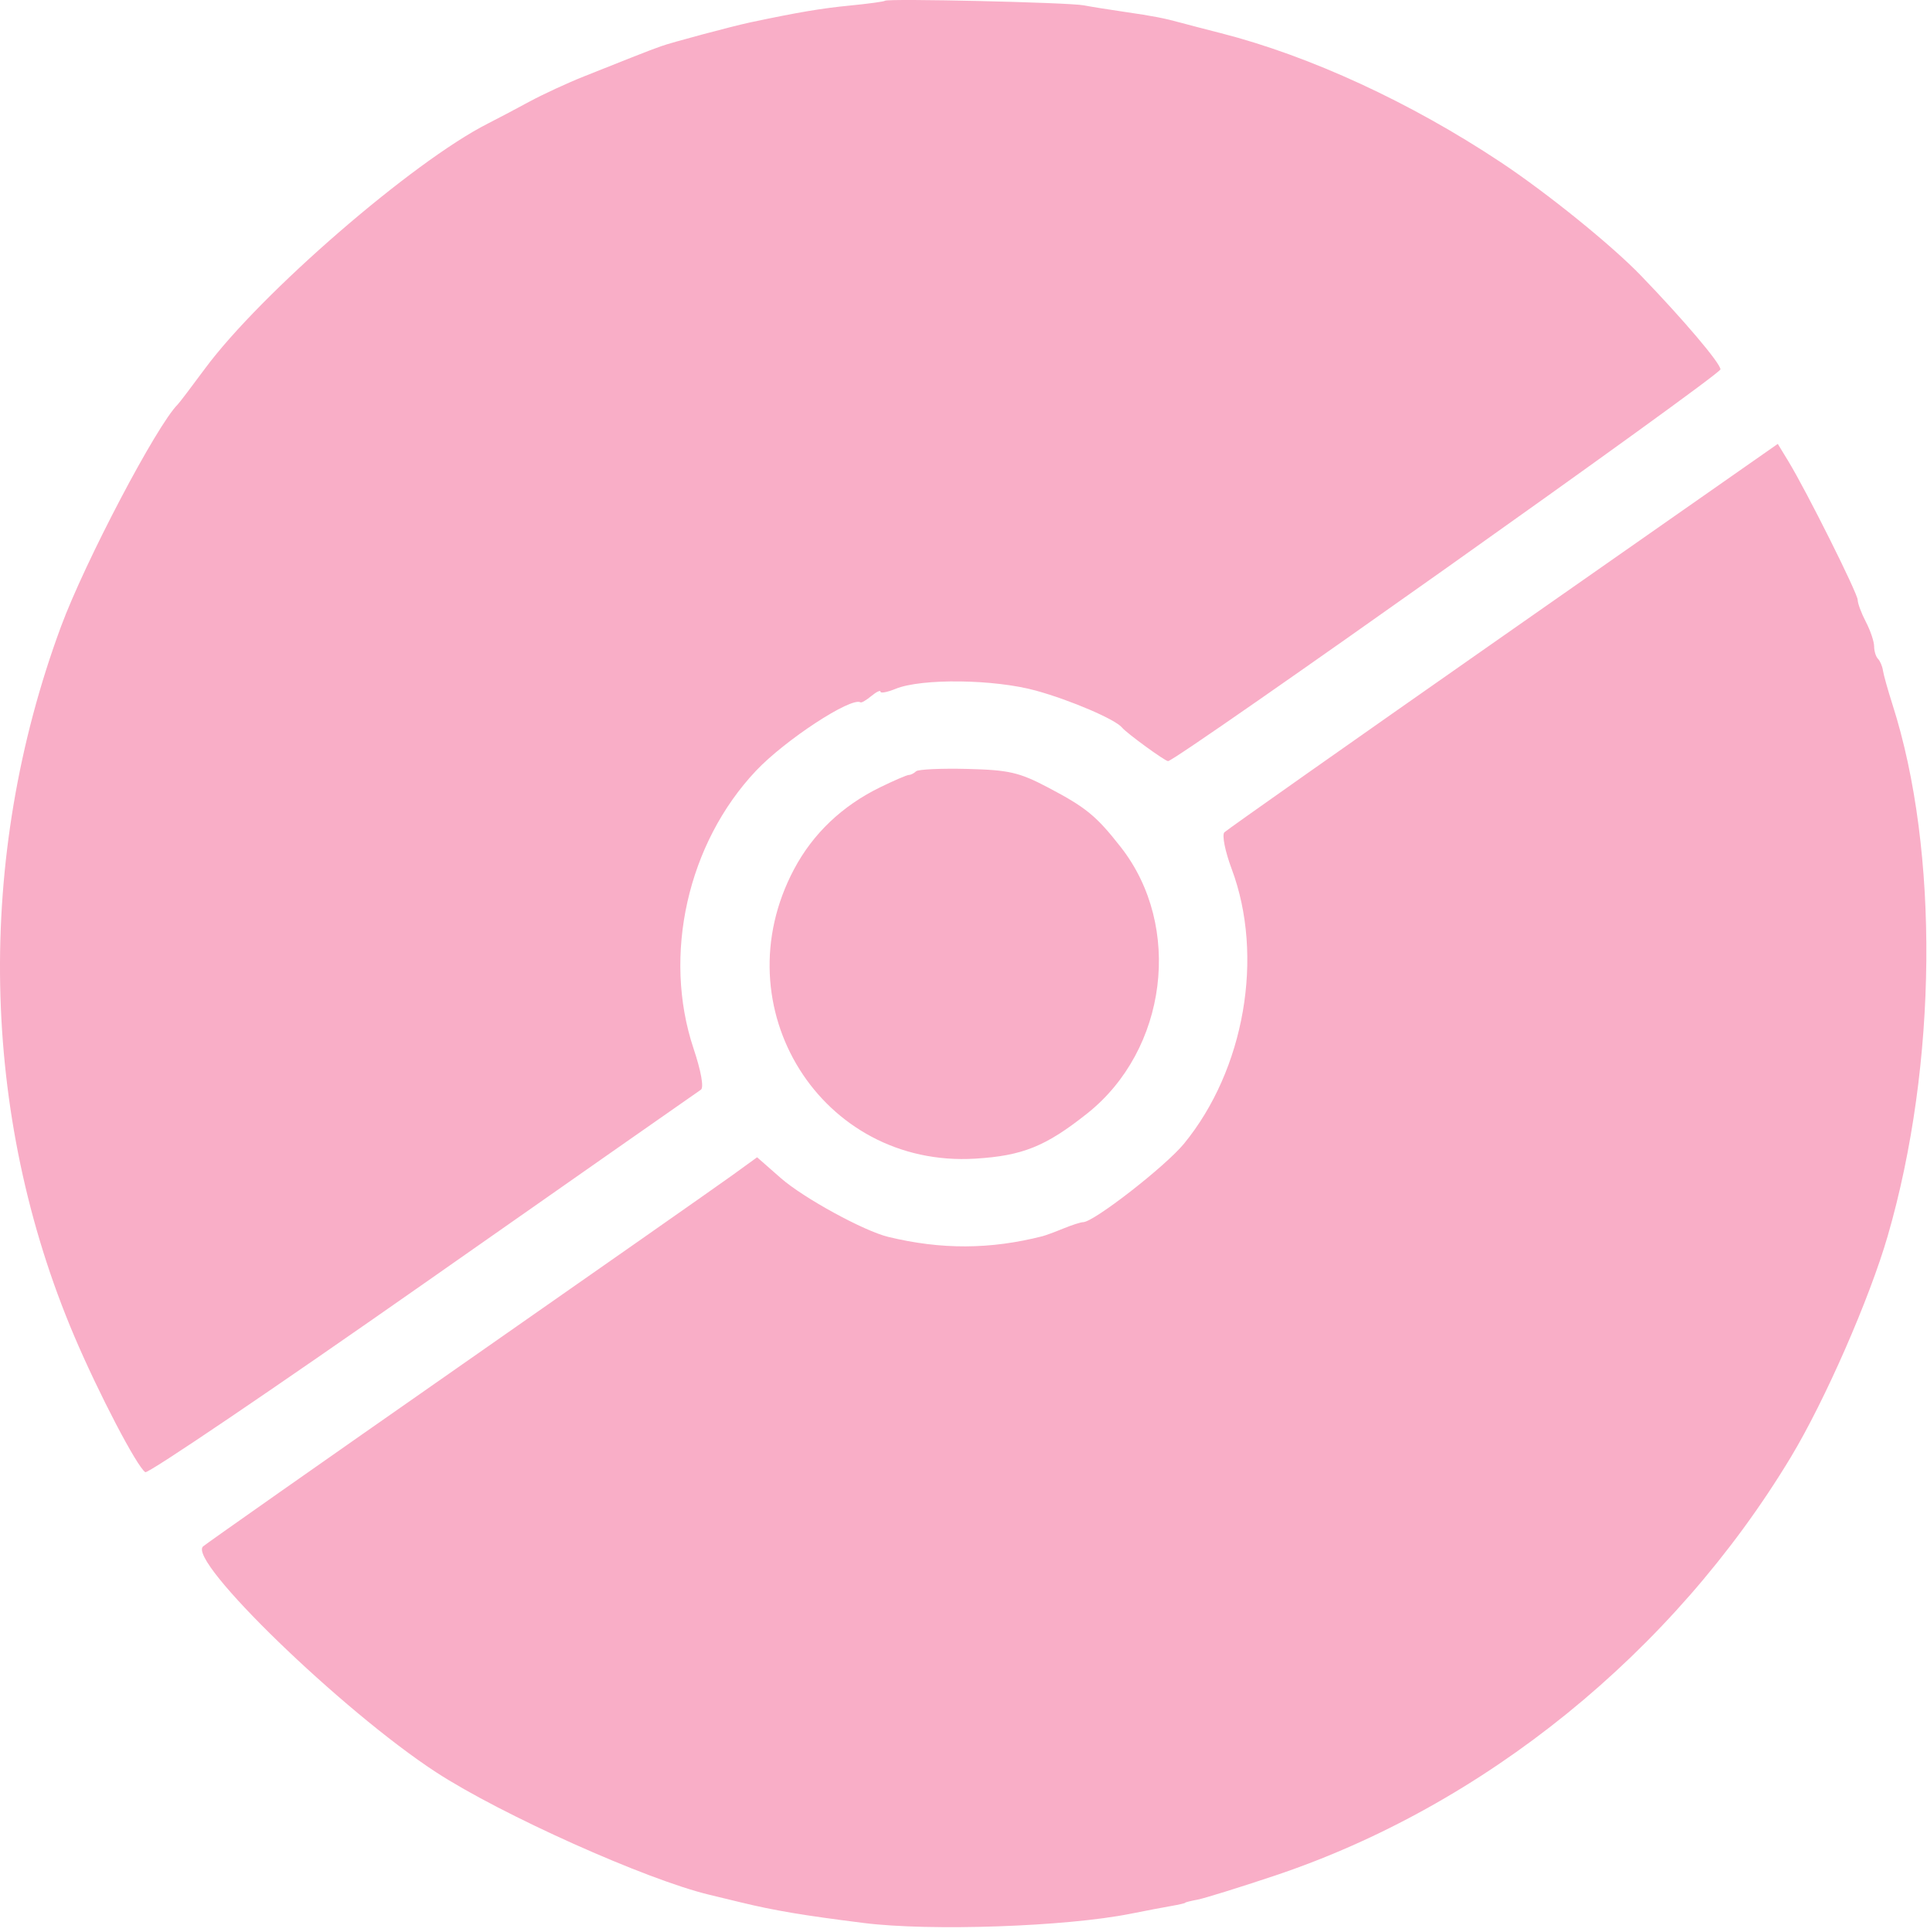
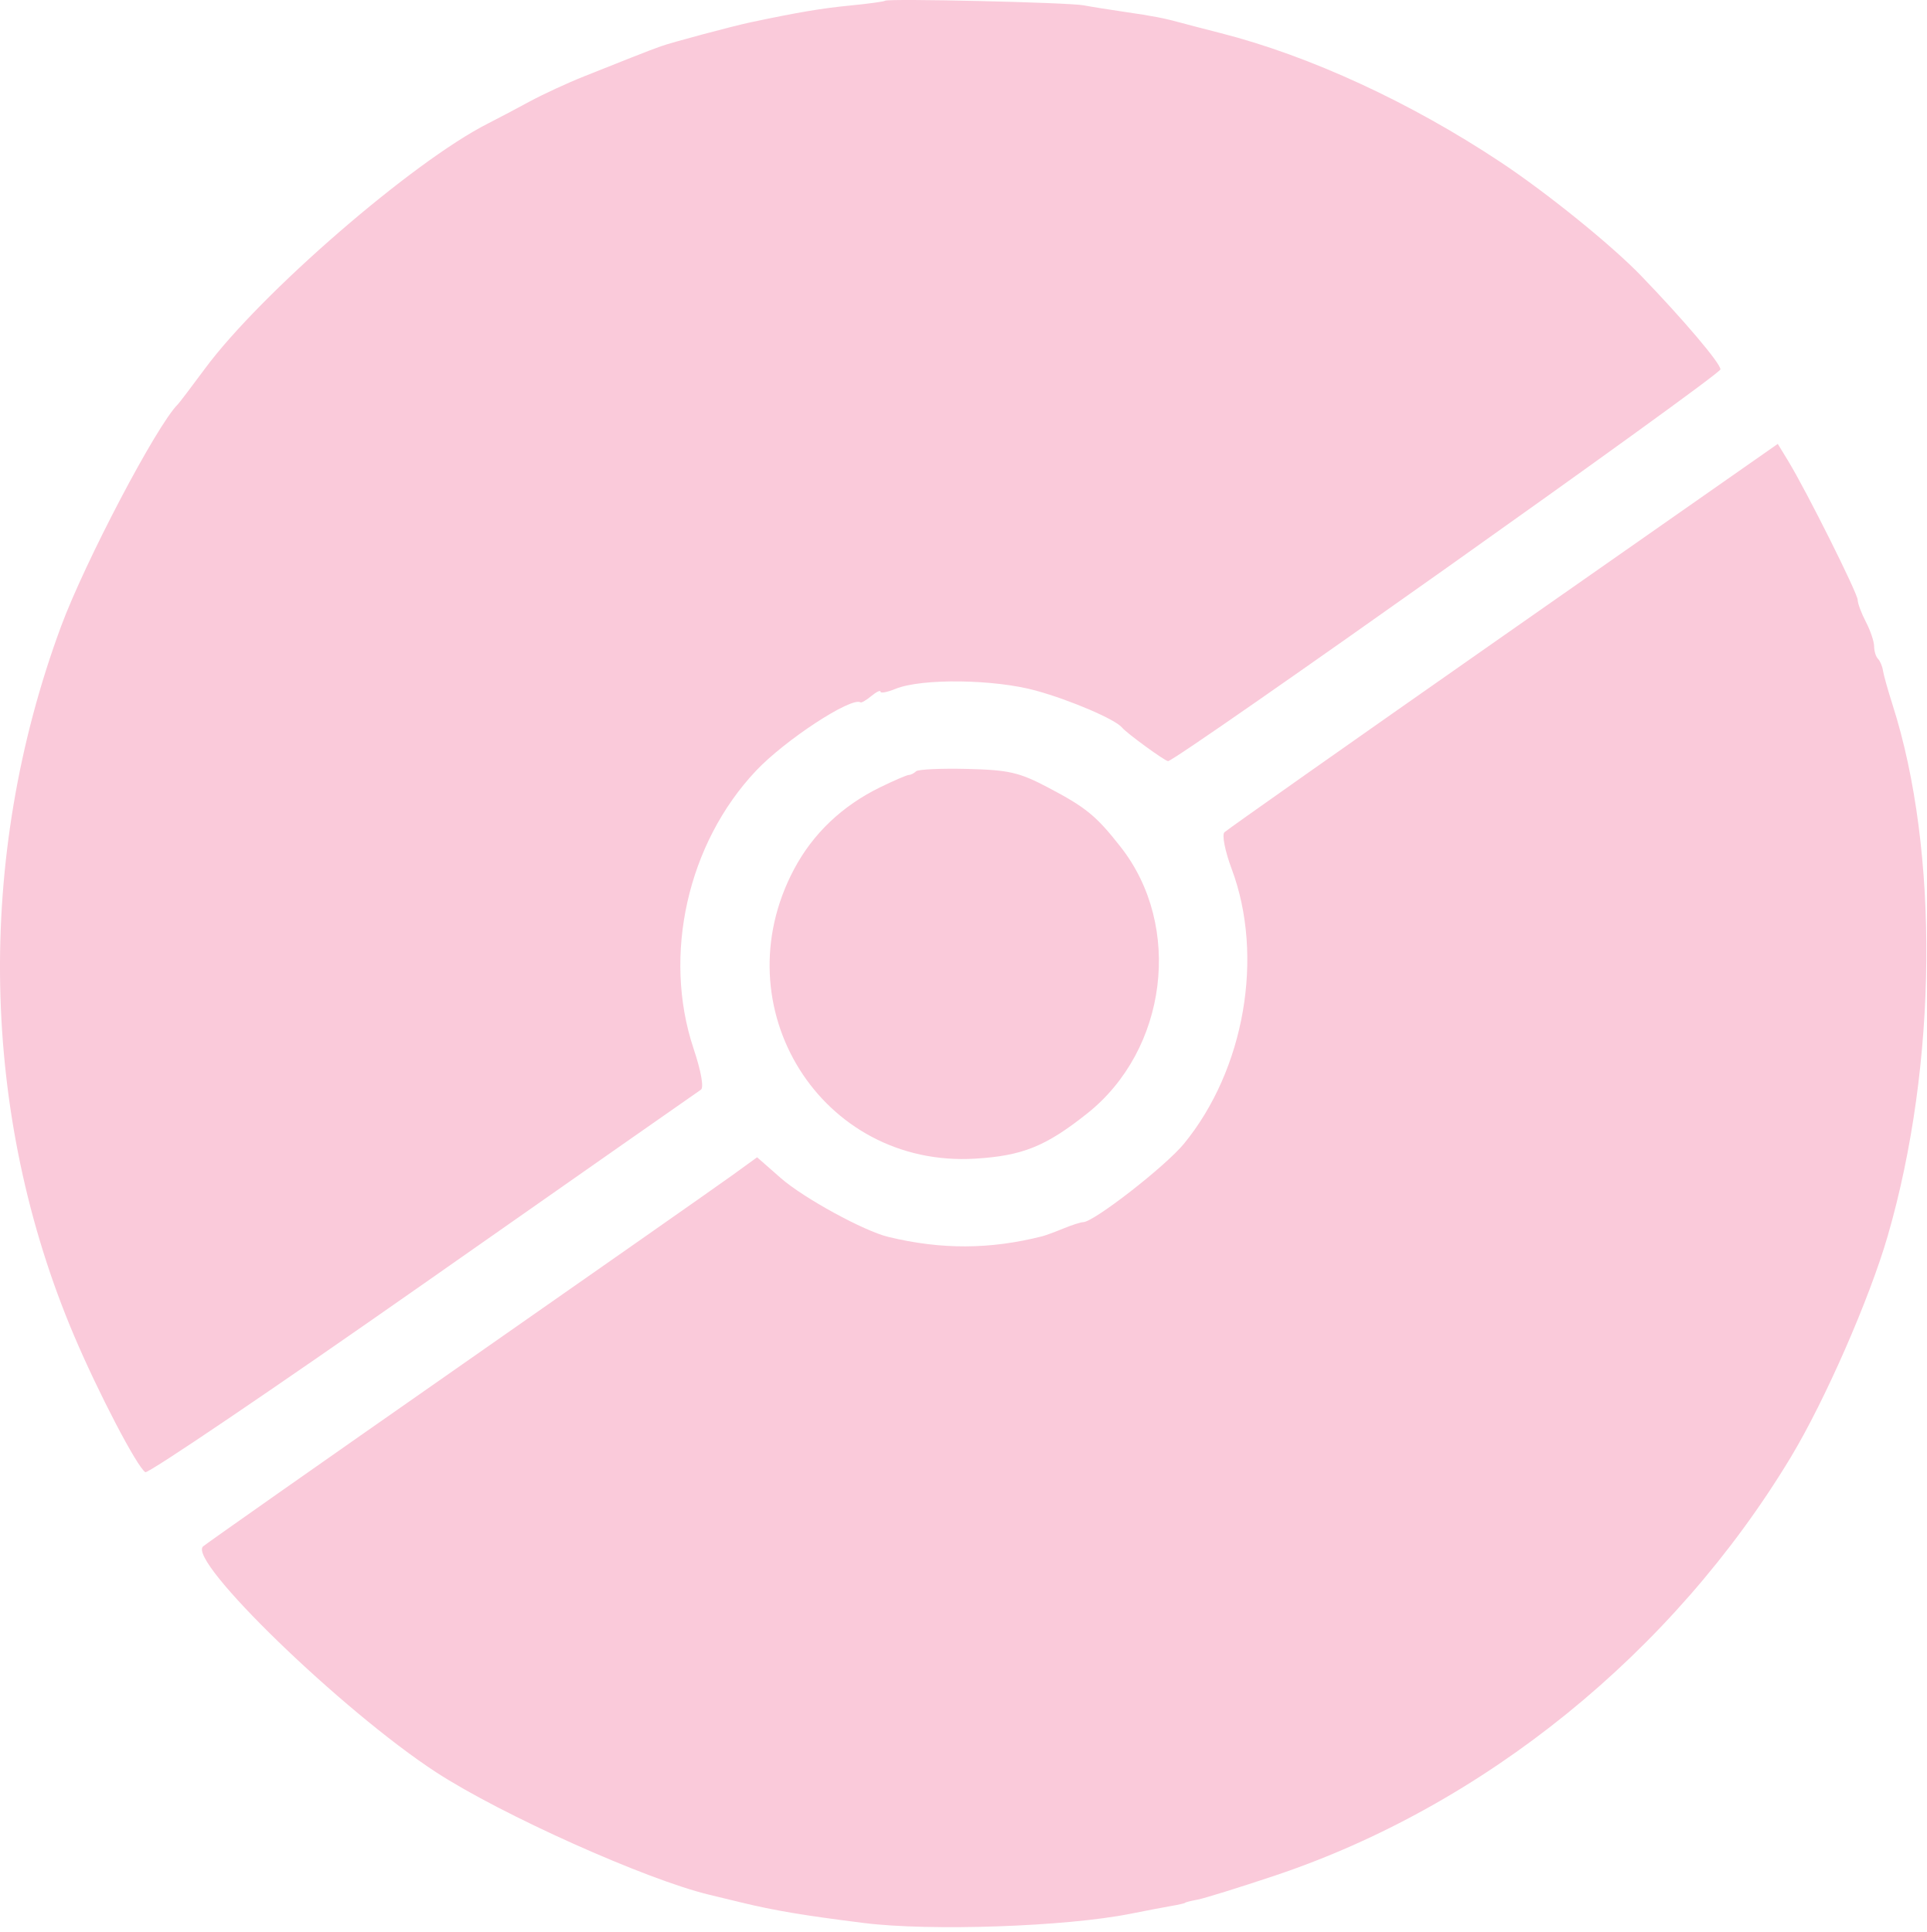
<svg xmlns="http://www.w3.org/2000/svg" width="351" height="352" viewBox="0 0 351 352" fill="none">
-   <path fill-rule="evenodd" clip-rule="evenodd" d="M161.214 0.137C161.035 0.292 158.189 0.682 154.889 1.003C149.649 1.514 145.412 2.228 136.704 4.07C133.391 4.771 122.09 7.794 120.389 8.434C119.564 8.745 118.664 9.076 118.389 9.169C118.114 9.263 116.539 9.877 114.889 10.534C113.239 11.191 109.414 12.712 106.389 13.915C103.364 15.118 98.865 17.199 96.389 18.541C93.915 19.882 90.54 21.664 88.889 22.5C75.156 29.459 47.477 53.441 37.328 67.172C34.889 70.472 32.667 73.397 32.389 73.672C28.547 77.473 15.477 102.342 11.104 114.172C-4.5 156.384 -3.627 203.049 13.521 243.419C17.944 253.826 24.976 267.298 26.471 268.222C26.968 268.53 49.727 253.119 77.046 233.977C104.365 214.834 127.147 198.887 127.673 198.539C128.246 198.159 127.709 195.15 126.335 191.039C120.658 174.052 125.242 153.651 137.704 140.437C142.999 134.823 155.081 126.913 156.753 127.965C156.934 128.079 157.826 127.554 158.735 126.8C159.645 126.045 160.389 125.696 160.389 126.025C160.389 126.354 161.627 126.118 163.139 125.501C167.89 123.563 181.157 123.735 188.729 125.834C195.062 127.588 203.201 131.085 204.389 132.562C205.19 133.557 212.205 138.672 212.769 138.672C214.239 138.672 313.389 68.341 313.389 67.298C313.389 66.185 306.675 58.266 298.889 50.196C293.523 44.635 281.799 35.155 273.351 29.546C256.919 18.635 238.589 10.182 222.389 6.043C219.364 5.27 216.102 4.421 215.139 4.155C212.092 3.314 210.024 2.913 204.889 2.169C202.139 1.771 198.764 1.231 197.389 0.969C194.627 0.444 161.733 -0.313 161.214 0.137ZM273.861 115.833C246.376 135.062 223.503 151.174 223.032 151.64C222.558 152.108 223.151 155.094 224.361 158.328C230.309 174.225 226.718 194.891 215.665 208.381C212.286 212.503 199.217 222.672 197.297 222.672C196.869 222.672 195.252 223.191 193.704 223.826C192.156 224.46 190.439 225.094 189.889 225.234C180.363 227.658 171.469 227.696 161.799 225.355C157.344 224.276 146.334 218.248 142.225 214.638L137.913 210.851L133.401 214.119C130.919 215.916 108.414 231.683 83.389 249.157C58.364 266.631 37.483 281.299 36.986 281.754C34.109 284.383 62.347 311.749 79.433 322.89C91.278 330.614 117.706 342.466 129.221 345.217C130.138 345.436 132.689 346.054 134.889 346.589C141.074 348.094 146.405 348.988 157.389 350.363C169.498 351.878 194.162 351.024 205.889 348.683C208.639 348.134 212.014 347.491 213.389 347.253C214.764 347.015 215.889 346.754 215.889 346.672C215.889 346.59 216.9 346.335 218.136 346.104C219.372 345.874 225.681 343.914 232.156 341.75C270.347 328.983 304.747 301.092 326.203 265.498C332.424 255.177 340.531 236.664 343.861 225.173C352.915 193.928 353.265 155.055 344.733 128.378C343.889 125.742 343.105 122.942 342.99 122.157C342.874 121.372 342.467 120.417 342.085 120.034C341.702 119.652 341.386 118.626 341.383 117.755C341.379 116.884 340.704 114.883 339.883 113.308C339.061 111.732 338.389 109.932 338.389 109.307C338.389 108.119 329.072 89.481 325.75 84.023L323.833 80.873L273.861 115.833ZM166.87 140.525C166.514 140.881 165.922 141.18 165.556 141.19C165.189 141.2 162.83 142.214 160.313 143.445C153.401 146.824 148.09 151.877 144.652 158.346C131.278 183.51 149.613 212.813 177.659 211.099C186.264 210.573 190.477 208.873 198.029 202.879C212.636 191.286 215.475 168.772 204.152 154.332C199.686 148.635 197.833 147.118 190.889 143.466C185.656 140.714 183.779 140.283 176.203 140.094C171.426 139.975 167.226 140.168 166.87 140.525Z" fill="#f9aec7" />
+   <path fill-rule="evenodd" clip-rule="evenodd" d="M161.214 0.137C161.035 0.292 158.189 0.682 154.889 1.003C149.649 1.514 145.412 2.228 136.704 4.07C133.391 4.771 122.09 7.794 120.389 8.434C119.564 8.745 118.664 9.076 118.389 9.169C118.114 9.263 116.539 9.877 114.889 10.534C113.239 11.191 109.414 12.712 106.389 13.915C103.364 15.118 98.865 17.199 96.389 18.541C93.915 19.882 90.54 21.664 88.889 22.5C75.156 29.459 47.477 53.441 37.328 67.172C34.889 70.472 32.667 73.397 32.389 73.672C28.547 77.473 15.477 102.342 11.104 114.172C-4.5 156.384 -3.627 203.049 13.521 243.419C17.944 253.826 24.976 267.298 26.471 268.222C26.968 268.53 49.727 253.119 77.046 233.977C104.365 214.834 127.147 198.887 127.673 198.539C128.246 198.159 127.709 195.15 126.335 191.039C120.658 174.052 125.242 153.651 137.704 140.437C142.999 134.823 155.081 126.913 156.753 127.965C156.934 128.079 157.826 127.554 158.735 126.8C159.645 126.045 160.389 125.696 160.389 126.025C160.389 126.354 161.627 126.118 163.139 125.501C167.89 123.563 181.157 123.735 188.729 125.834C195.062 127.588 203.201 131.085 204.389 132.562C205.19 133.557 212.205 138.672 212.769 138.672C214.239 138.672 313.389 68.341 313.389 67.298C313.389 66.185 306.675 58.266 298.889 50.196C293.523 44.635 281.799 35.155 273.351 29.546C256.919 18.635 238.589 10.182 222.389 6.043C219.364 5.27 216.102 4.421 215.139 4.155C212.092 3.314 210.024 2.913 204.889 2.169C202.139 1.771 198.764 1.231 197.389 0.969C194.627 0.444 161.733 -0.313 161.214 0.137ZM273.861 115.833C246.376 135.062 223.503 151.174 223.032 151.64C222.558 152.108 223.151 155.094 224.361 158.328C230.309 174.225 226.718 194.891 215.665 208.381C212.286 212.503 199.217 222.672 197.297 222.672C196.869 222.672 195.252 223.191 193.704 223.826C192.156 224.46 190.439 225.094 189.889 225.234C180.363 227.658 171.469 227.696 161.799 225.355C157.344 224.276 146.334 218.248 142.225 214.638L137.913 210.851L133.401 214.119C130.919 215.916 108.414 231.683 83.389 249.157C58.364 266.631 37.483 281.299 36.986 281.754C34.109 284.383 62.347 311.749 79.433 322.89C91.278 330.614 117.706 342.466 129.221 345.217C130.138 345.436 132.689 346.054 134.889 346.589C141.074 348.094 146.405 348.988 157.389 350.363C169.498 351.878 194.162 351.024 205.889 348.683C208.639 348.134 212.014 347.491 213.389 347.253C214.764 347.015 215.889 346.754 215.889 346.672C215.889 346.59 216.9 346.335 218.136 346.104C219.372 345.874 225.681 343.914 232.156 341.75C270.347 328.983 304.747 301.092 326.203 265.498C332.424 255.177 340.531 236.664 343.861 225.173C352.915 193.928 353.265 155.055 344.733 128.378C343.889 125.742 343.105 122.942 342.99 122.157C342.874 121.372 342.467 120.417 342.085 120.034C341.702 119.652 341.386 118.626 341.383 117.755C341.379 116.884 340.704 114.883 339.883 113.308C339.061 111.732 338.389 109.932 338.389 109.307C338.389 108.119 329.072 89.481 325.75 84.023L323.833 80.873L273.861 115.833ZM166.87 140.525C166.514 140.881 165.922 141.18 165.556 141.19C165.189 141.2 162.83 142.214 160.313 143.445C153.401 146.824 148.09 151.877 144.652 158.346C131.278 183.51 149.613 212.813 177.659 211.099C186.264 210.573 190.477 208.873 198.029 202.879C212.636 191.286 215.475 168.772 204.152 154.332C199.686 148.635 197.833 147.118 190.889 143.466C185.656 140.714 183.779 140.283 176.203 140.094C171.426 139.975 167.226 140.168 166.87 140.525Z" fill="#facada" />
</svg>
